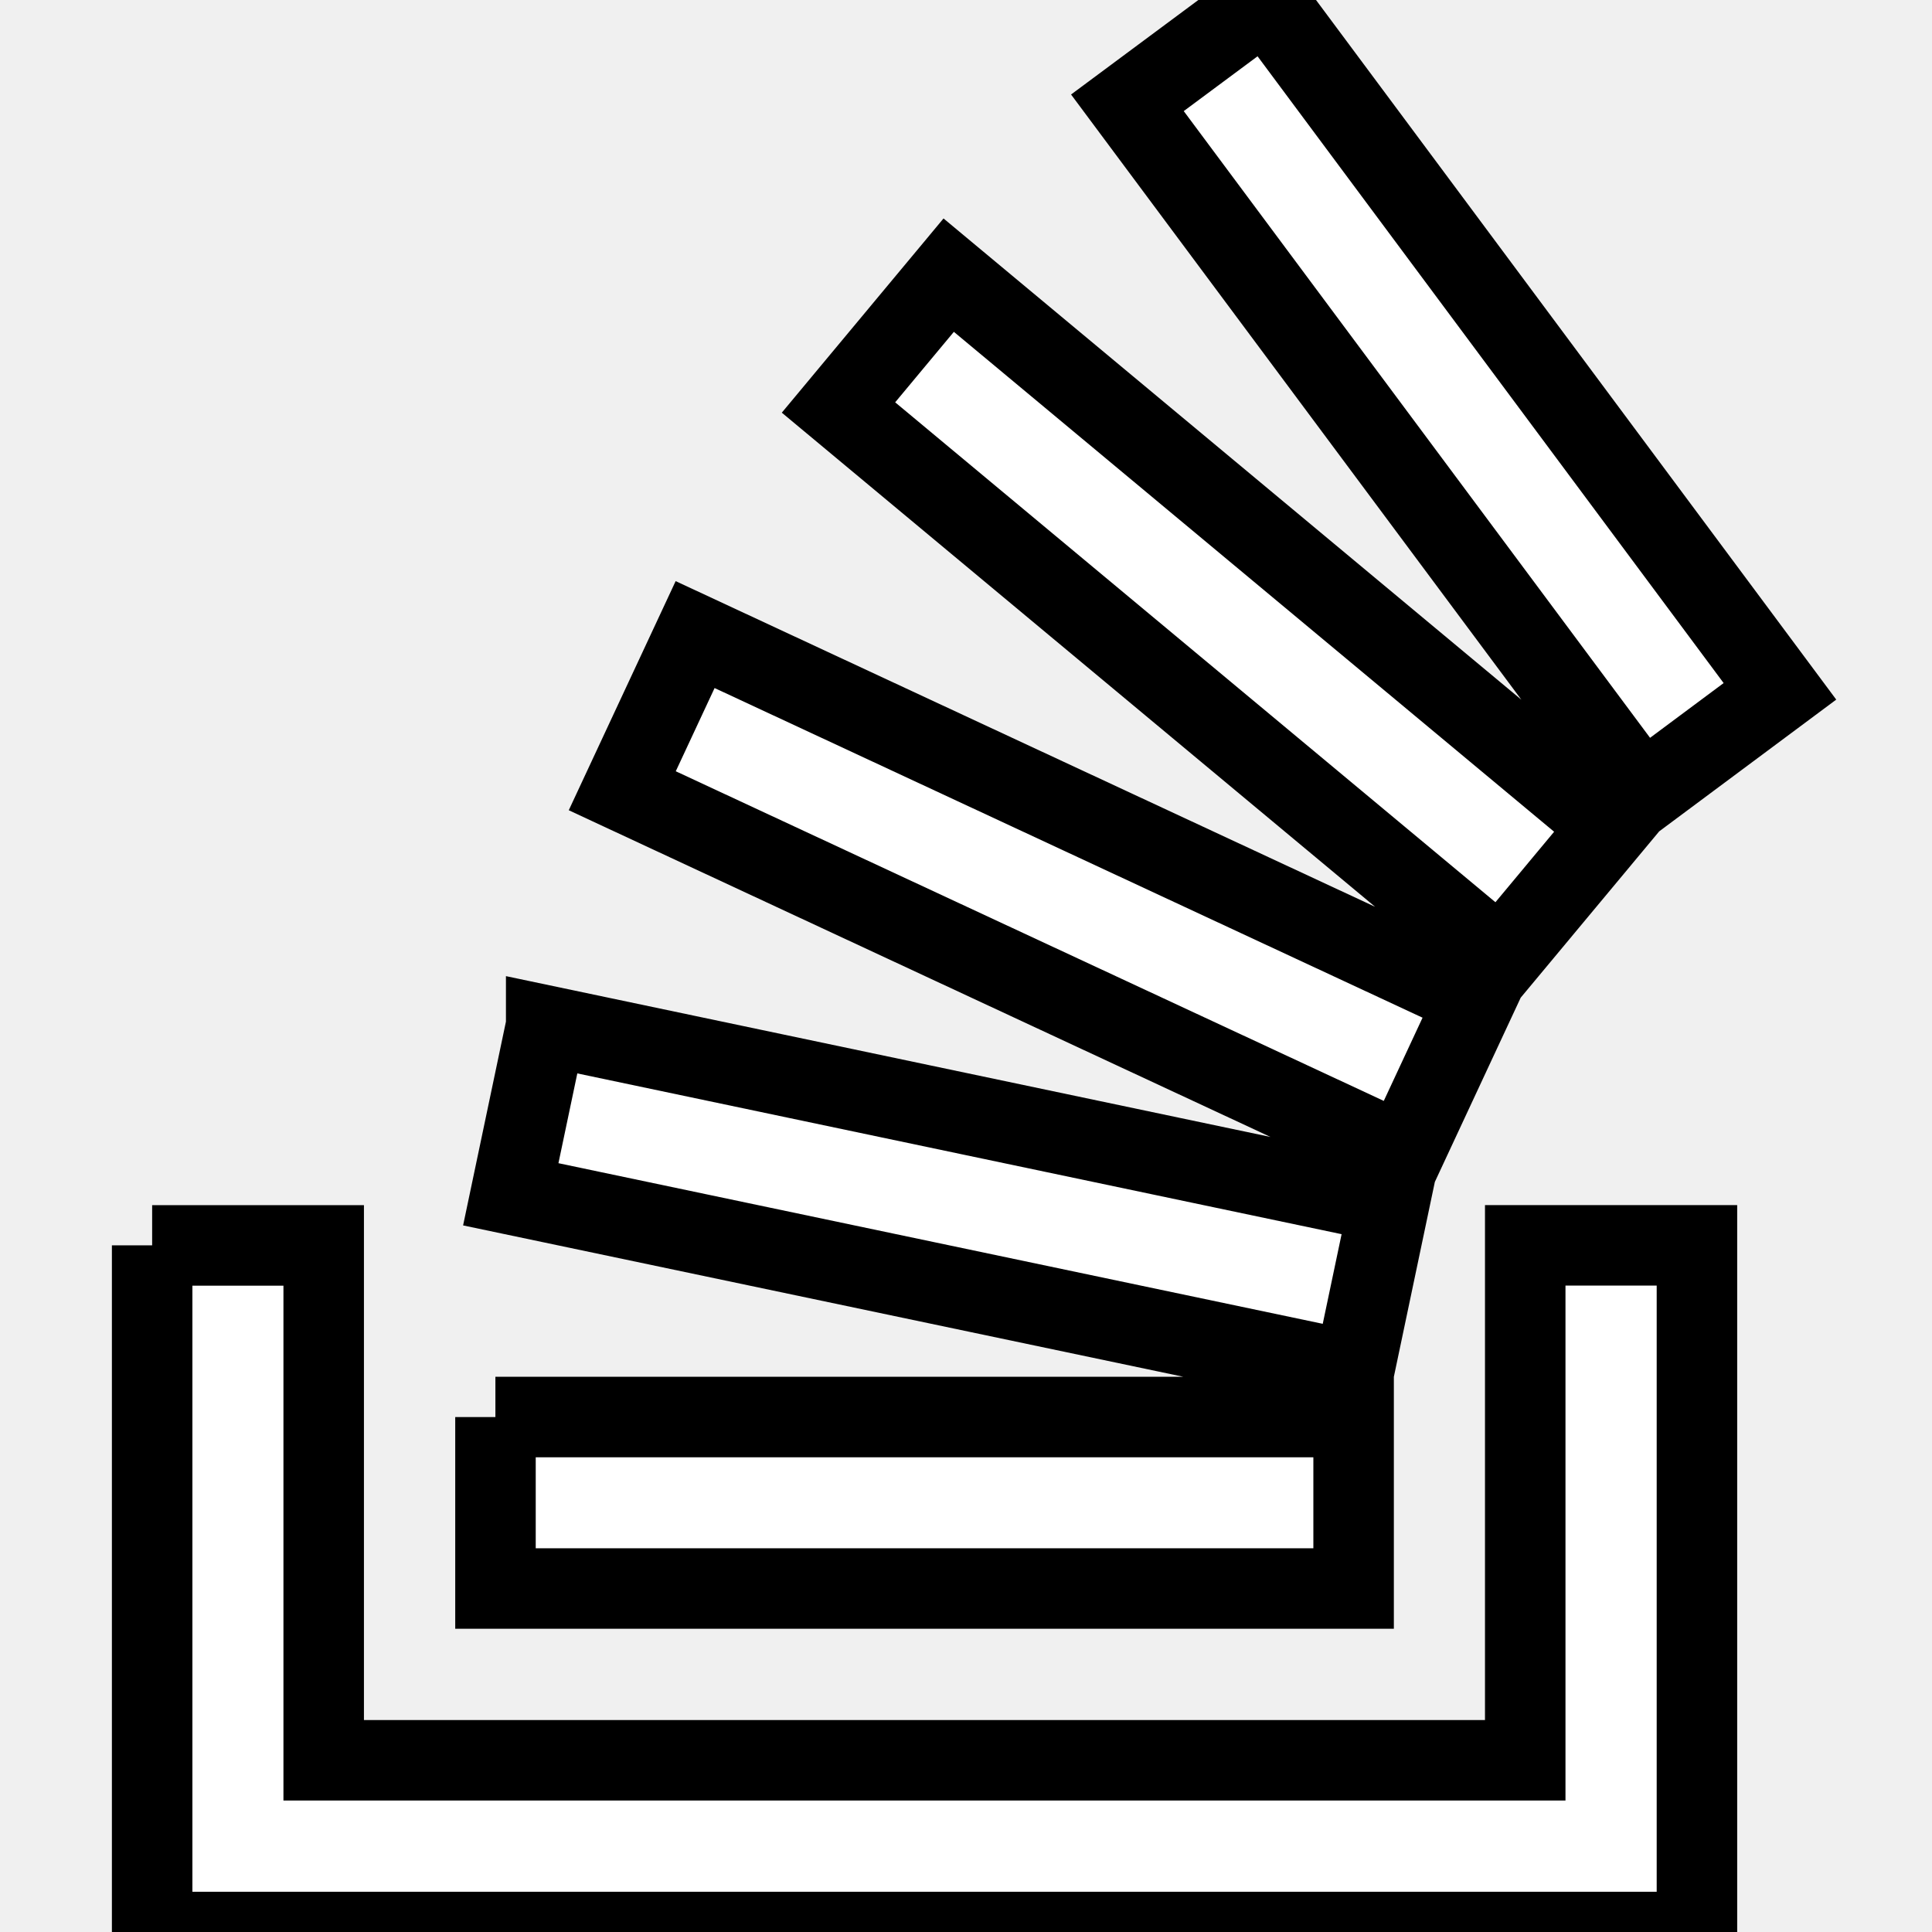
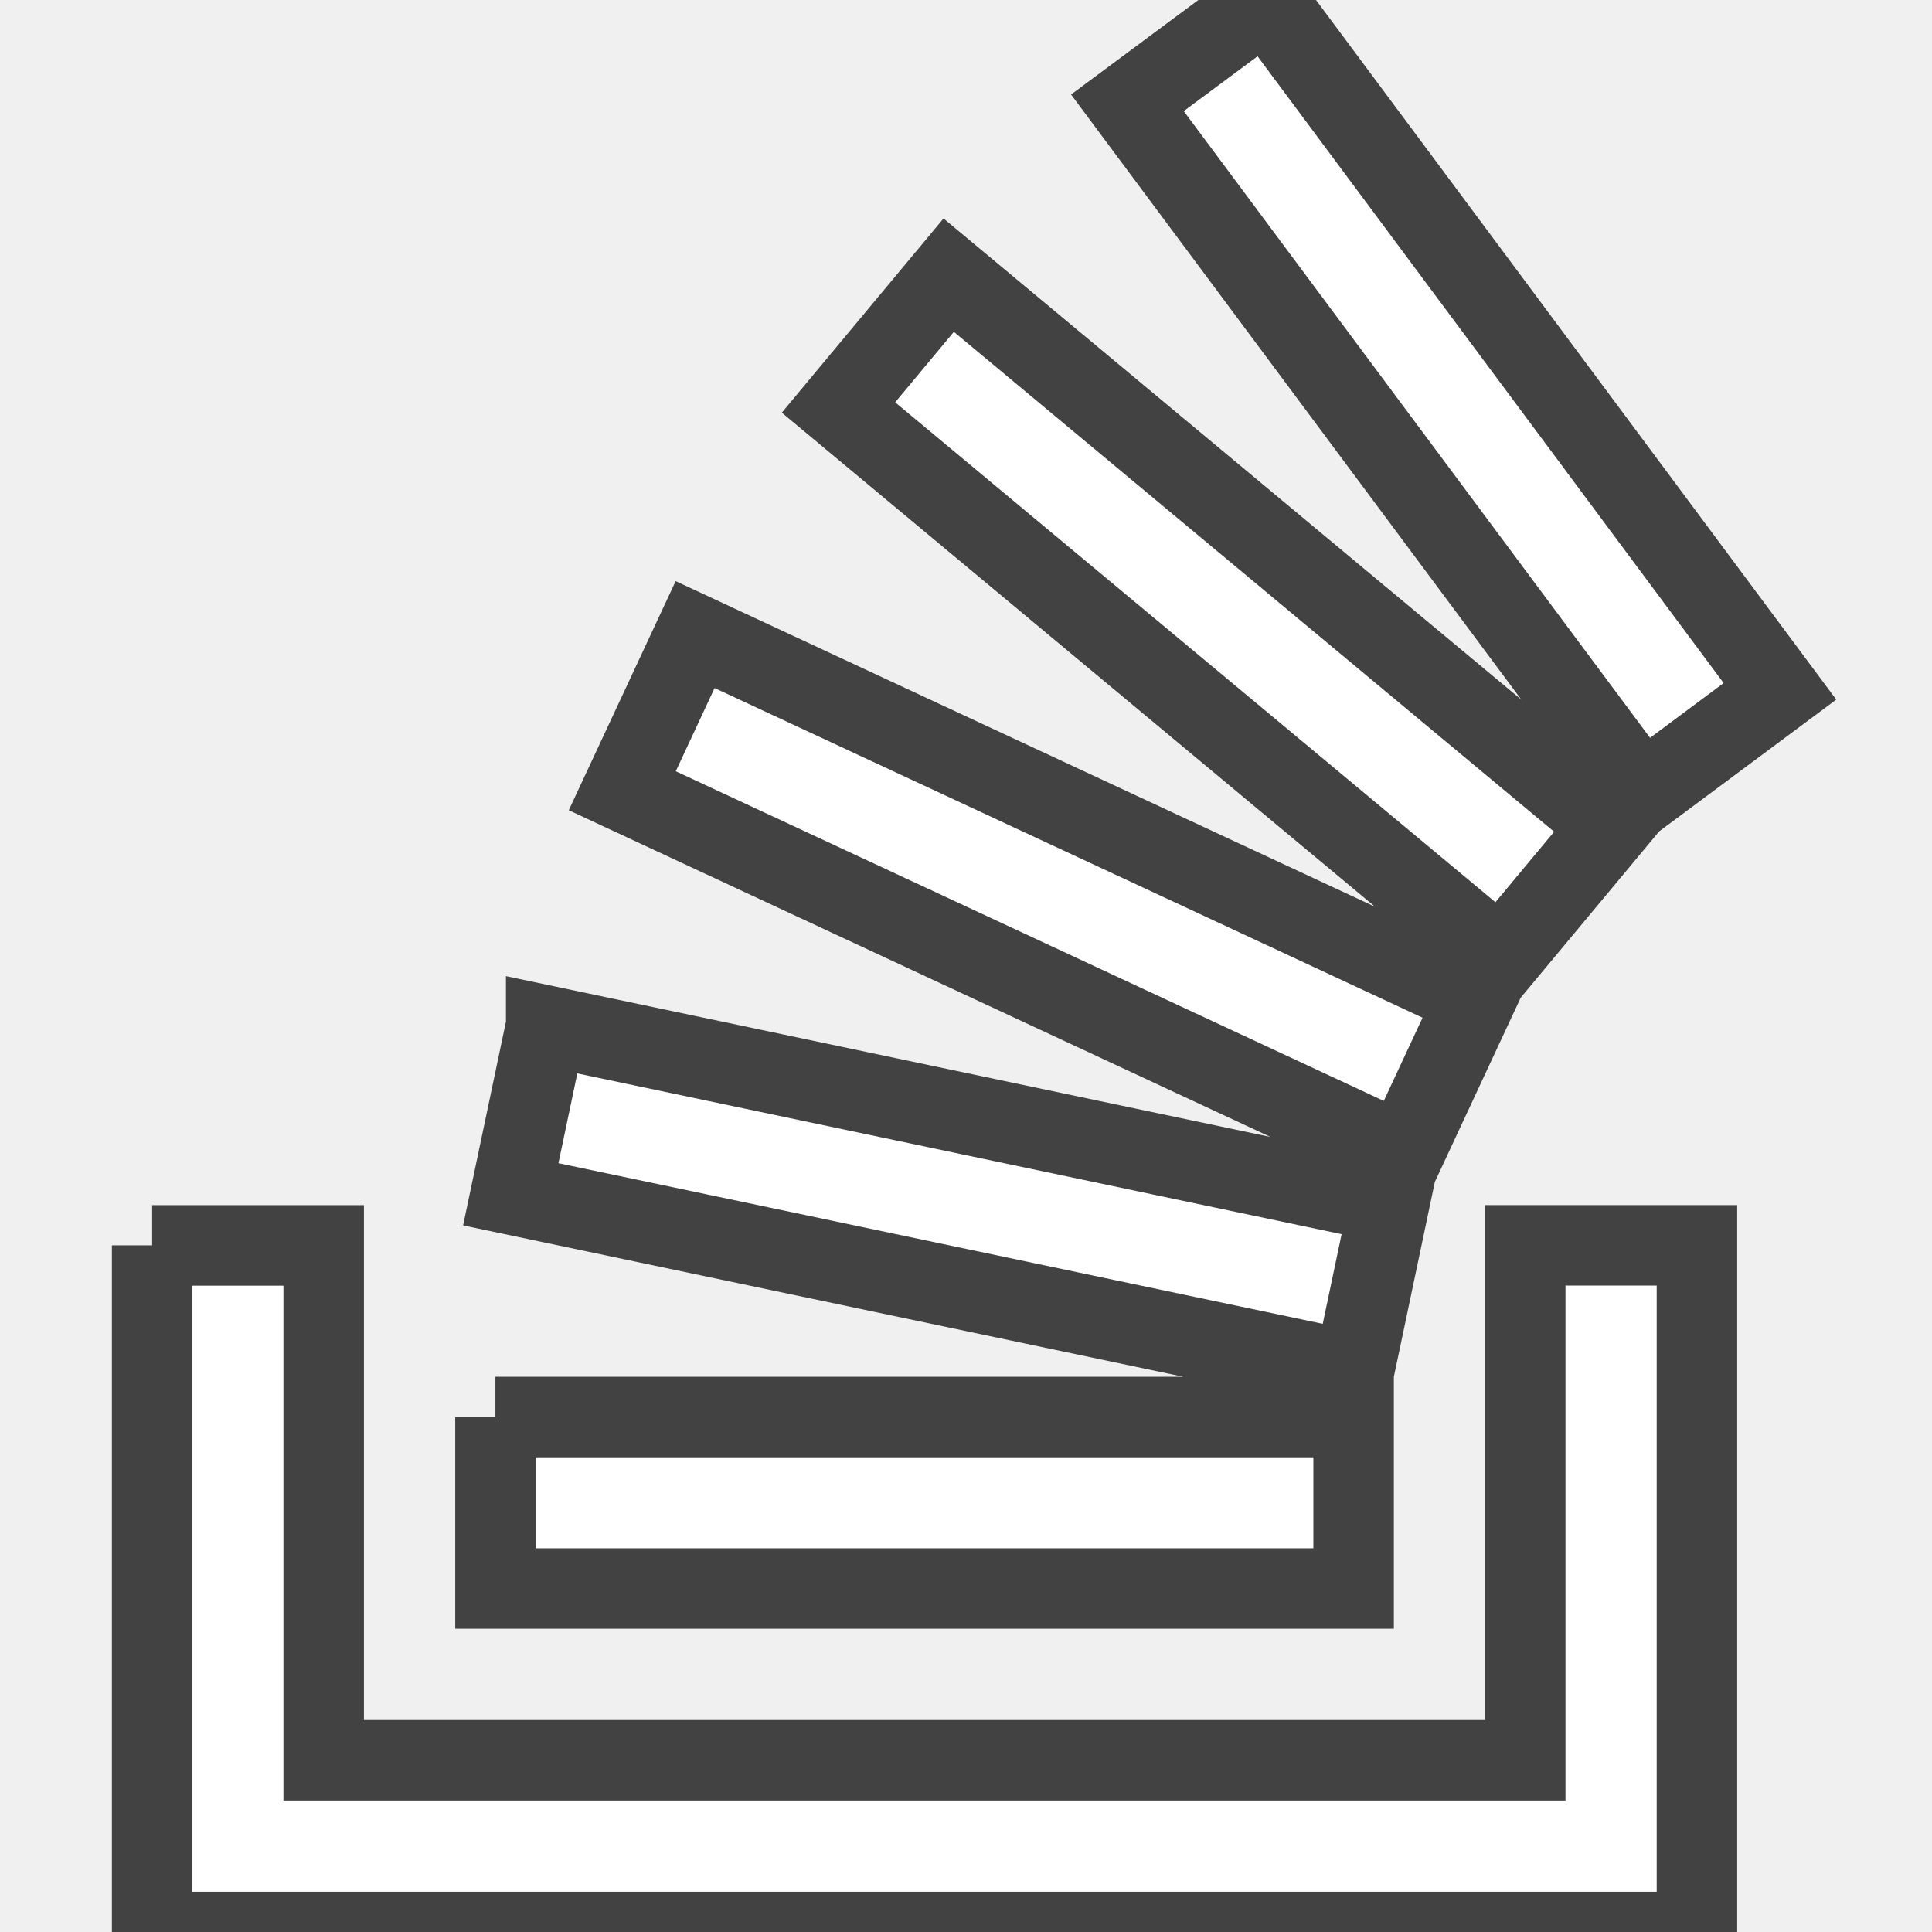
<svg xmlns="http://www.w3.org/2000/svg" role="img" viewBox="0 0 24 24">
-   <path d="M15.725 0l-1.72 1.277 6.39 8.588 1.716-1.277L15.725 0zm-3.94 3.418l-1.369 1.644 8.225 6.85 1.369-1.644-8.225-6.85zm-3.15 4.465l-.905 1.94 9.702 4.517.904-1.94-9.701-4.517zm-1.85 4.86l-.44 2.093 10.473 2.201.44-2.092-10.473-2.203zM1.89 15.47V24h19.19v-8.53h-2.133v6.397H4.021v-6.396H1.89zm4.265 2.133v2.13h10.66v-2.13H6.154Z" fill="#fff" stroke="#000" stroke-width="1" />
+   <path d="M15.725 0l-1.72 1.277 6.39 8.588 1.716-1.277L15.725 0zm-3.94 3.418l-1.369 1.644 8.225 6.85 1.369-1.644-8.225-6.85zm-3.15 4.465l-.905 1.94 9.702 4.517.904-1.94-9.701-4.517zm-1.85 4.86l-.44 2.093 10.473 2.201.44-2.092-10.473-2.203zM1.89 15.47V24h19.19v-8.53h-2.133v6.397H4.021v-6.396H1.89zm4.265 2.133v2.13h10.66v-2.13H6.154Z" fill="#fff" stroke="#424242" stroke-width="1" />
</svg>
